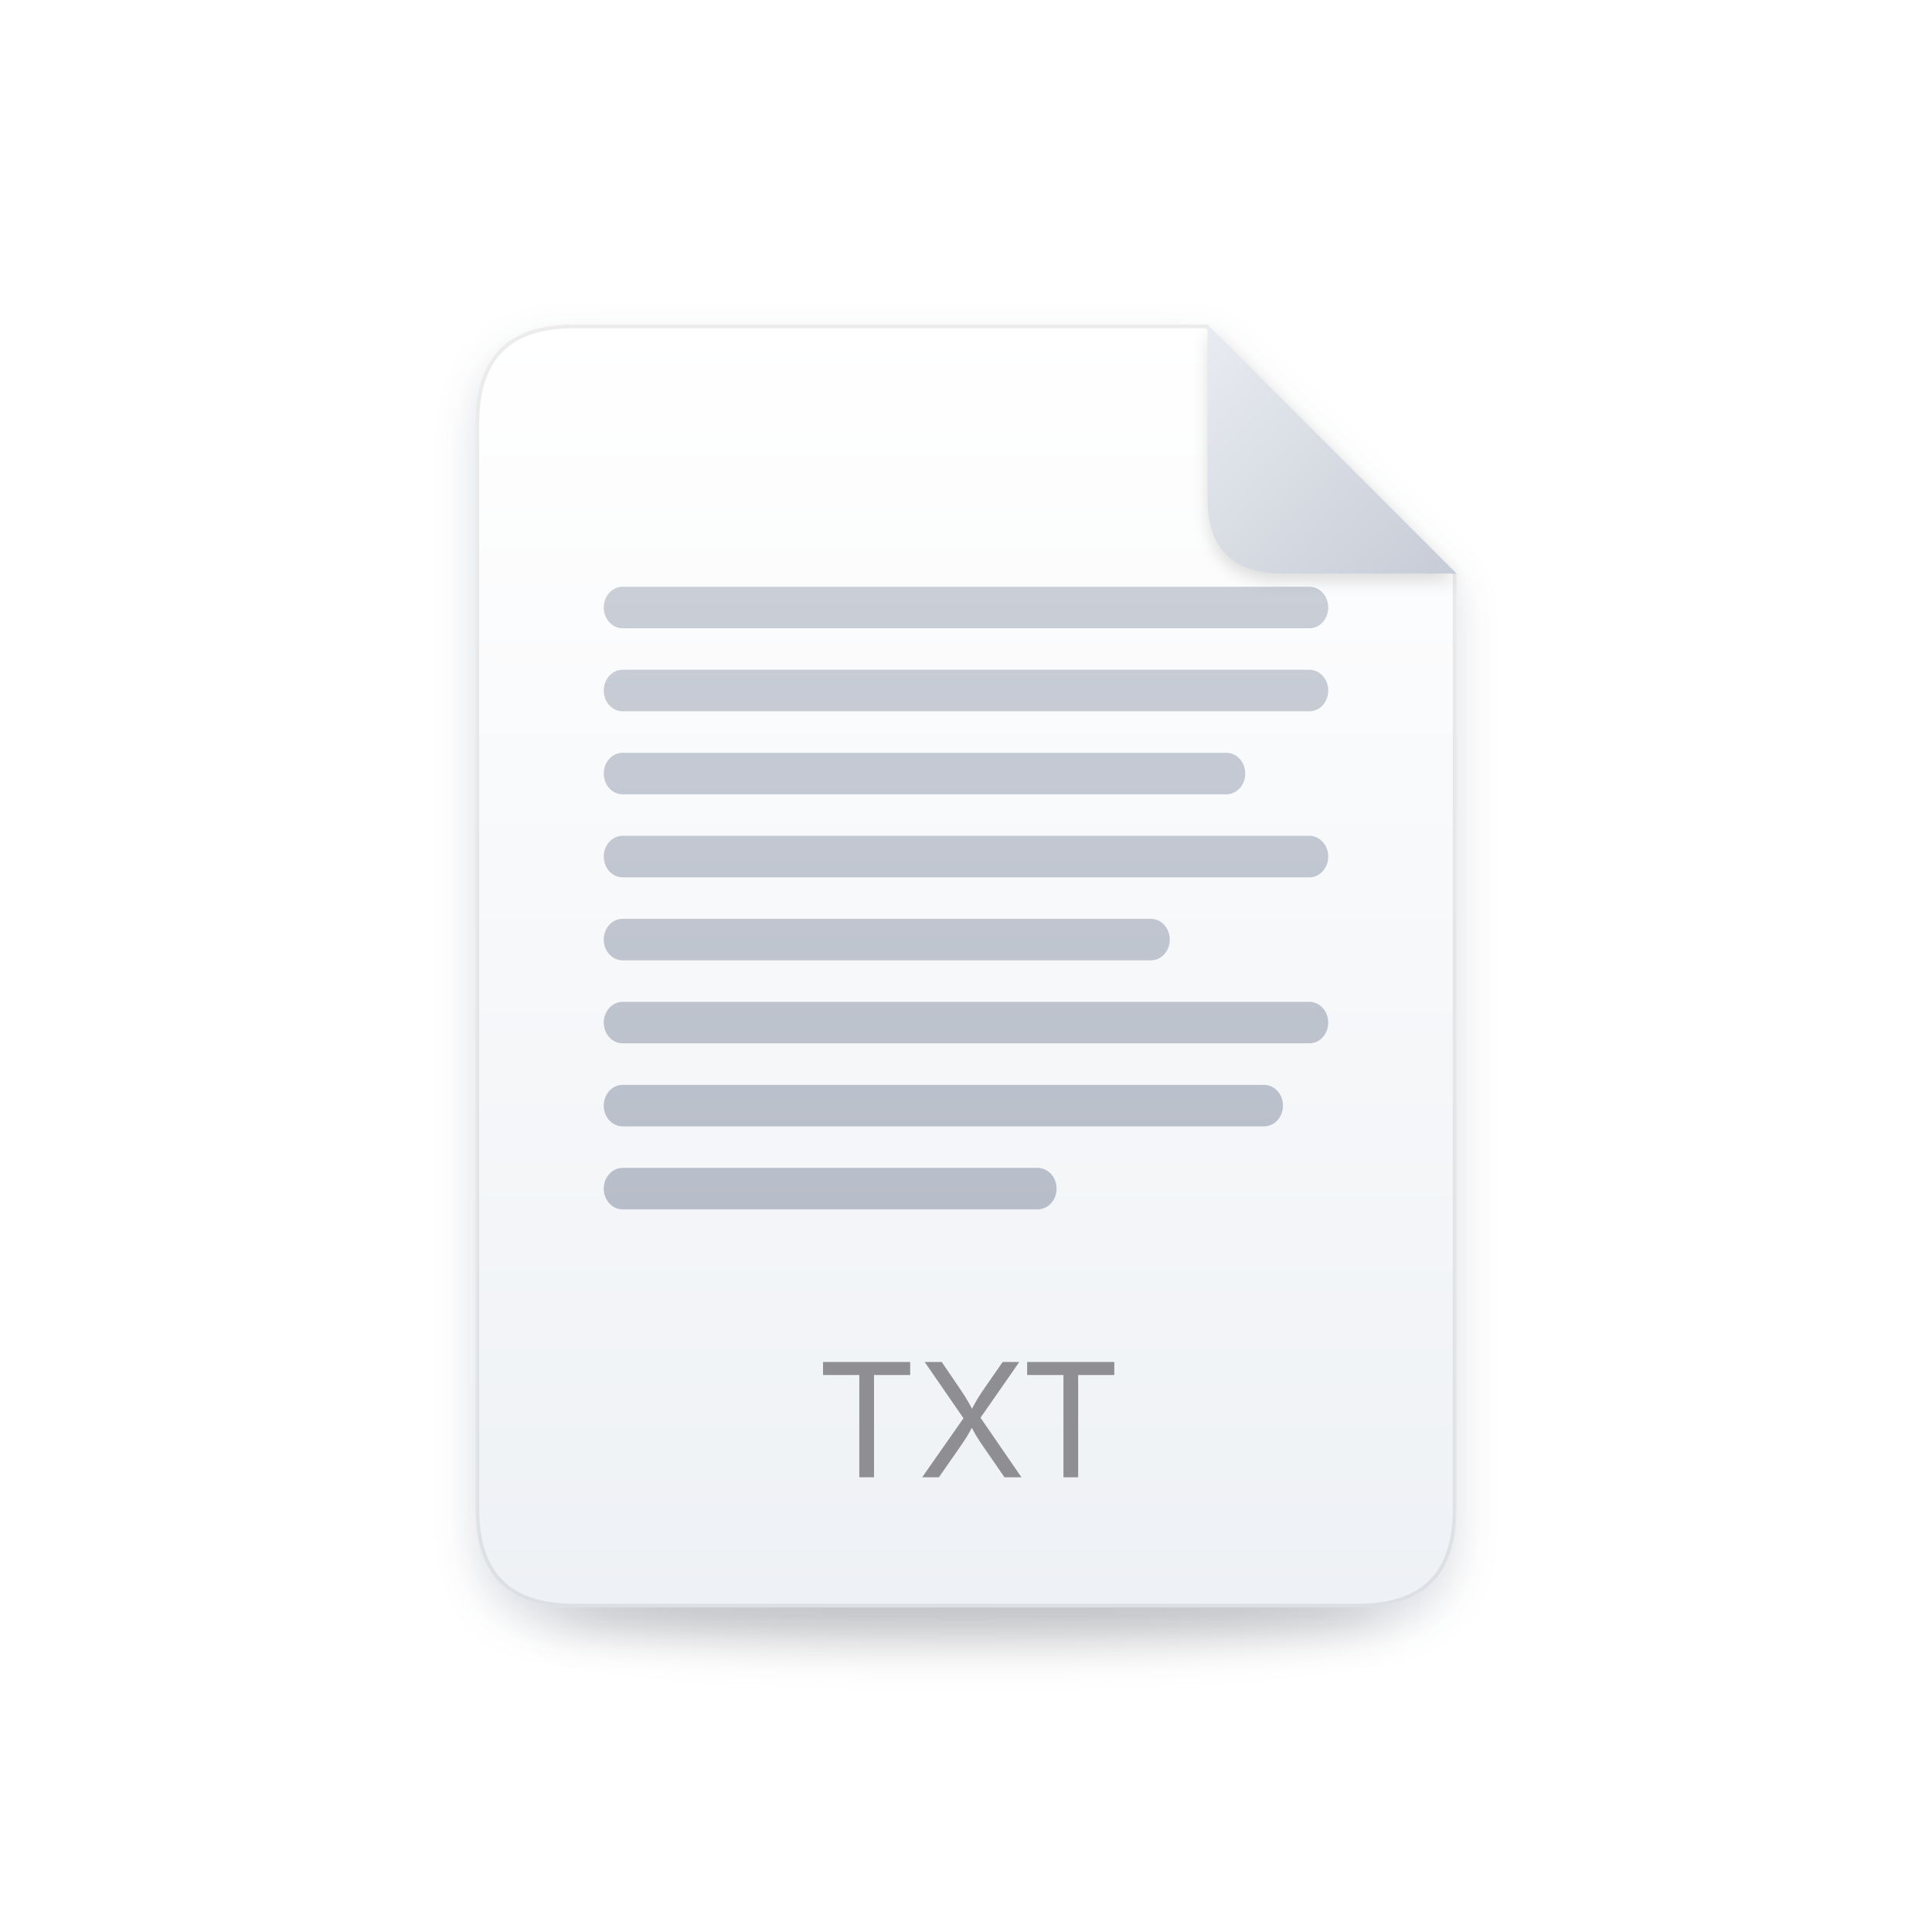
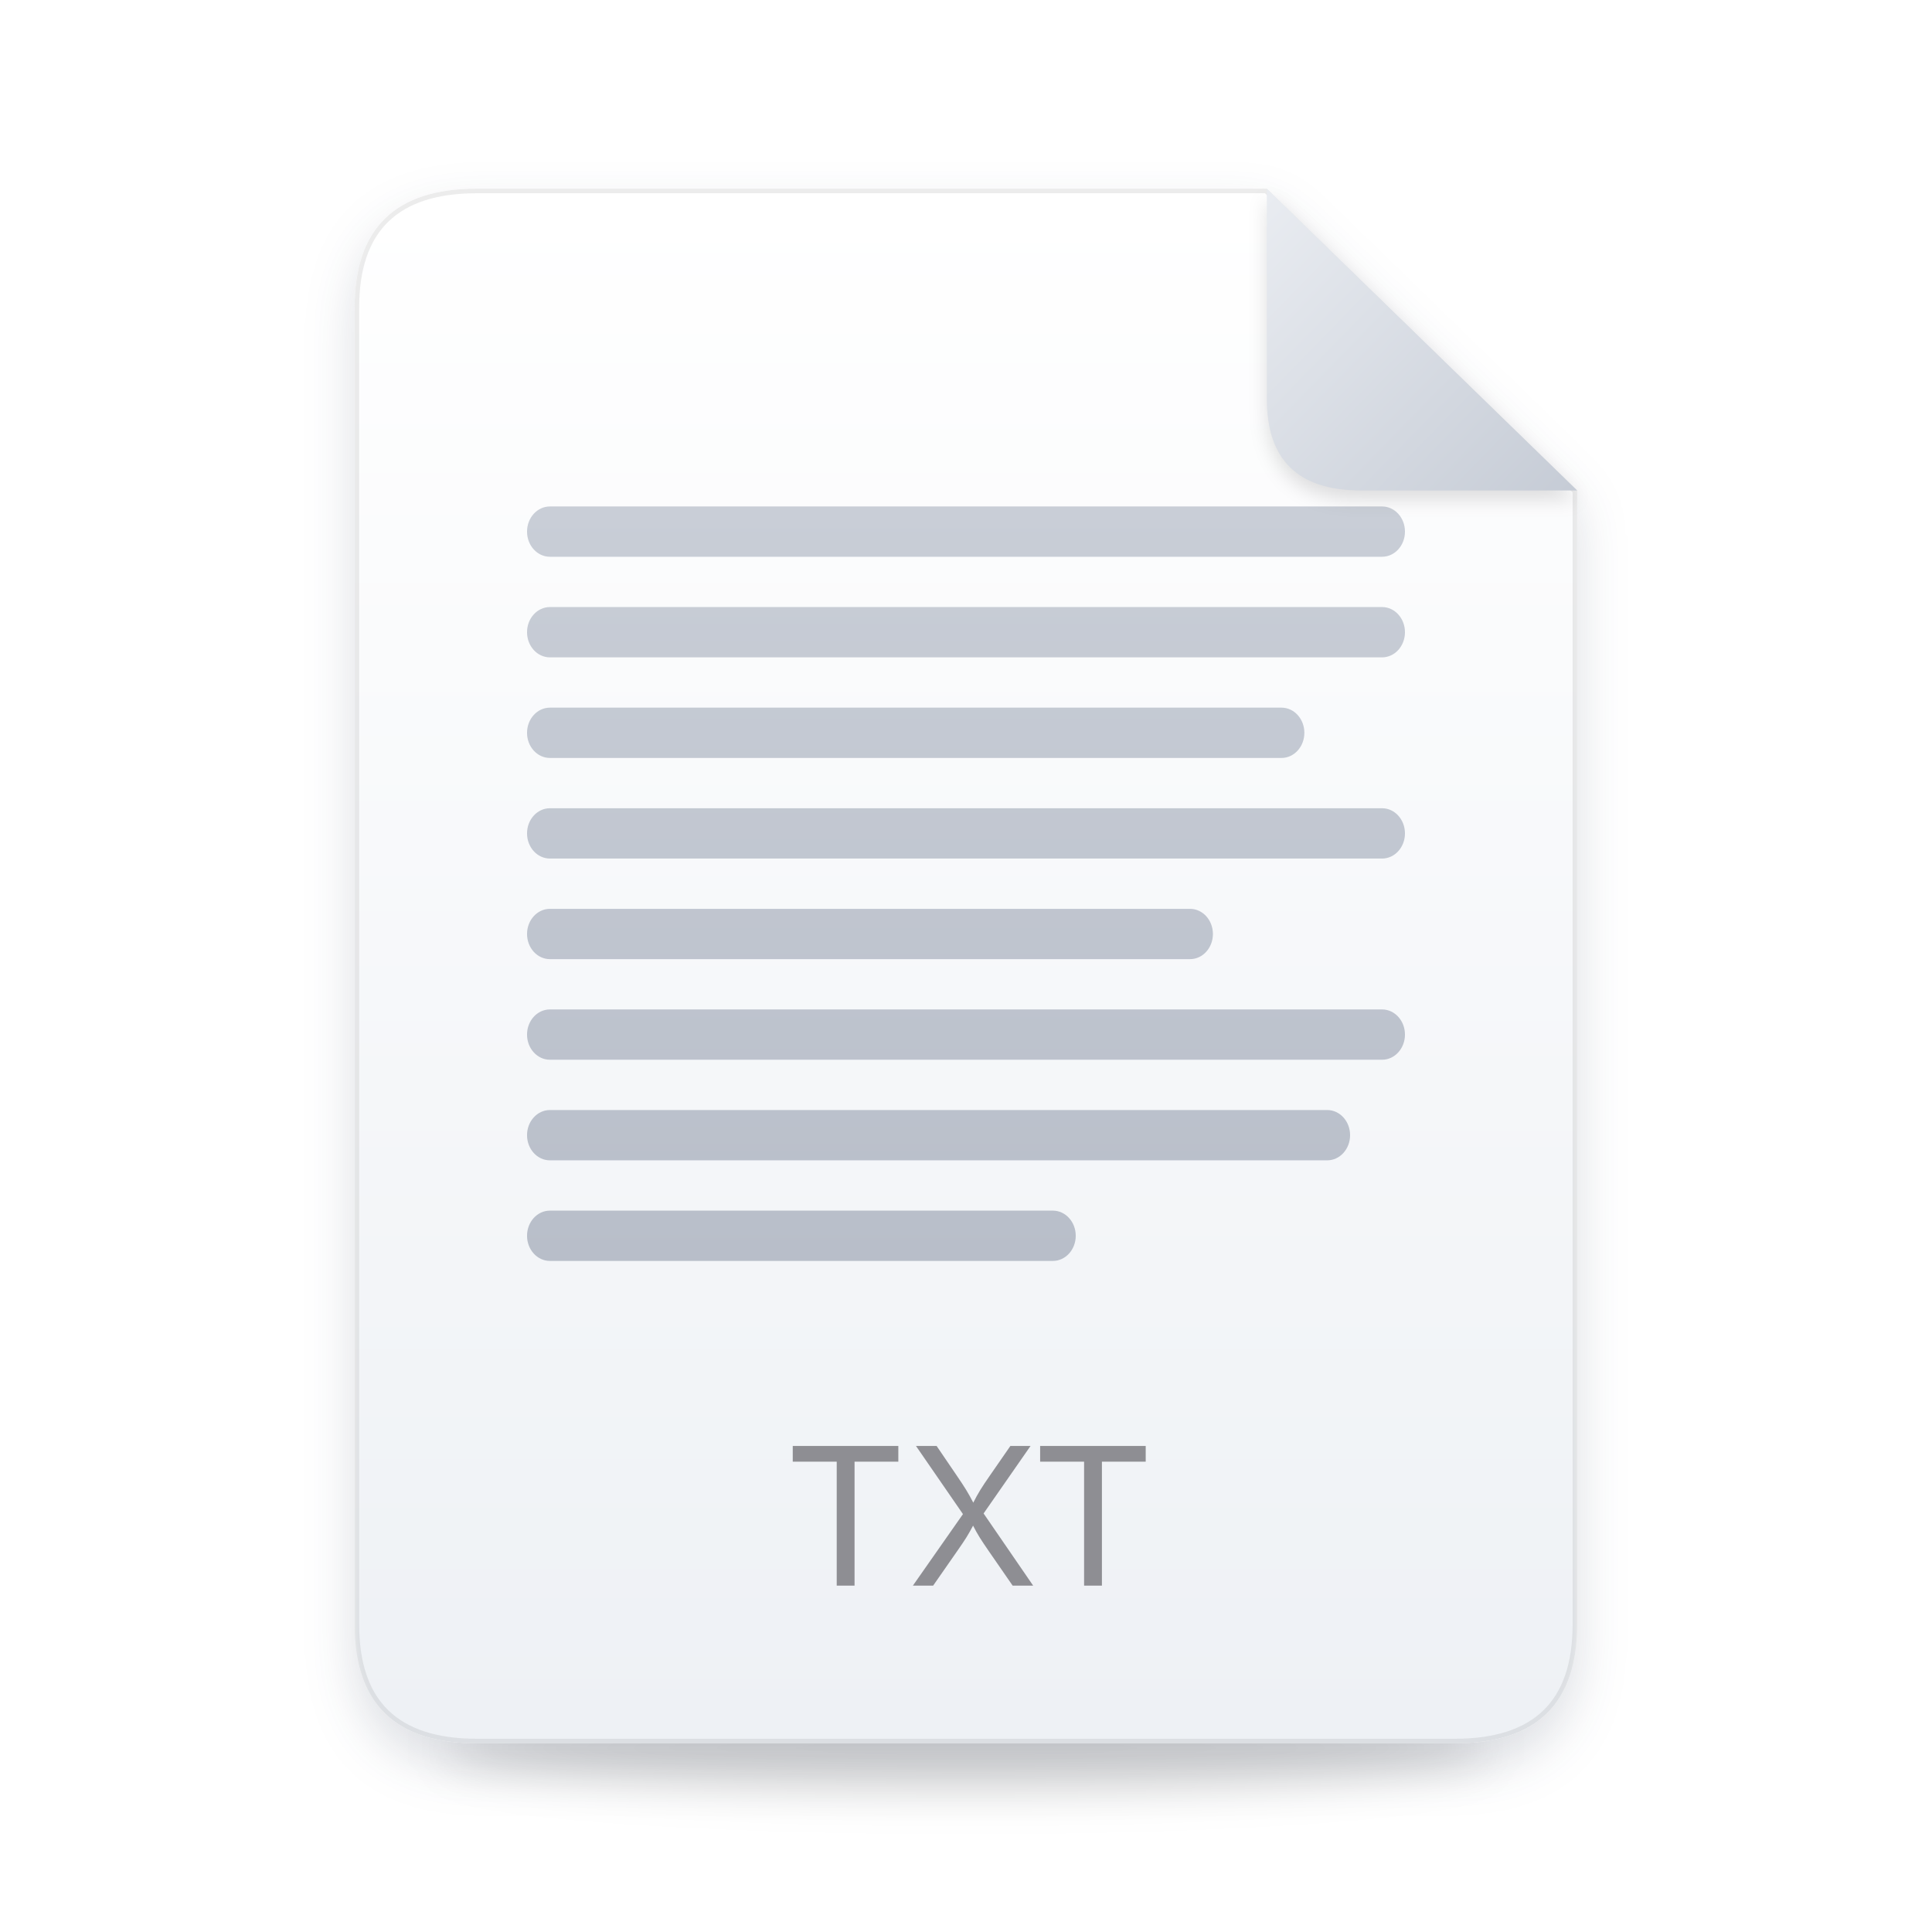
<svg xmlns="http://www.w3.org/2000/svg" xmlns:xlink="http://www.w3.org/1999/xlink" width="1024px" height="1024px" viewBox="0 0 1024 1024" version="1.1">
  <defs>
-     <path d="M772,304 L772,803 L771.955,803.001 C771.089,831.72 757.598,847.815 731.482,851.285 C733.142,852.169 734,853.076 734,854 C734,863.941 634.607,872 512,872 C389.393,872 290,863.941 290,854 C290,853.077 290.858,852.169 292.512,851.283 C266.402,847.814 252.911,831.72 252.045,803.001 L252,803 L252,224 C252,189.333 269.333,172 304,172 L640,172 Z" id="path-1" />
-     <filter x="-8.1%" y="-100.0%" width="116.2%" height="300.0%" filterUnits="objectBoundingBox" id="filter-2">
+     <path d="M835.941,259.953 L835.941,860.988 C835.941,898.069 819.111,918.784 785.451,923.133 C787.518,924.205 788.587,925.304 788.587,926.424 C788.587,938.47 664.729,948.235 511.941,948.235 C359.154,948.235 235.295,938.47 235.295,926.424 C235.295,925.305 236.364,924.205 238.425,923.132 C204.771,918.783 187.941,898.068 187.941,860.988 L187.941,163.012 C187.941,121.004 209.541,100 252.741,100 L671.449,100 Z" id="path-1" />
+     <filter x="-6.5%" y="-82.5%" width="113.0%" height="265.0%" filterUnits="objectBoundingBox" id="filter-2">
      <feGaussianBlur stdDeviation="12" in="SourceGraphic" />
    </filter>
    <linearGradient x1="50%" y1="0%" x2="50%" y2="100%" id="linearGradient-3">
      <stop stop-color="#FFFFFF" offset="0%" />
      <stop stop-color="#EEF1F5" offset="100%" />
    </linearGradient>
-     <path d="M52,0 L388,0 L520,132 L520,628 C520,662.667 502.667,680 468,680 L52,680 C17.333,680 0,662.667 0,628 L0,52 C0,17.333 17.333,0 52,0 Z" id="path-4" />
-     <filter x="-7.3%" y="-4.1%" width="114.6%" height="111.2%" filterUnits="objectBoundingBox" id="filter-5">
-       <feOffset dx="0" dy="10" in="SourceAlpha" result="shadowOffsetOuter1" />
-       <feGaussianBlur stdDeviation="11" in="shadowOffsetOuter1" result="shadowBlurOuter1" />
+     <path d="M55.8,0 L474.508,0 L639,159.953 L639,760.988 C639,802.996 617.4,824 574.2,824 L55.8,824 C12.6,824 -9,802.996 -9,760.988 L-9,63.012 C-9,21.004 12.6,0 55.8,0 Z" id="path-4" />
+     <filter x="-7.1%" y="-4.1%" width="114.2%" height="111.2%" filterUnits="objectBoundingBox" id="filter-5">
+       <feOffset dx="0" dy="12.118" in="SourceAlpha" result="shadowOffsetOuter1" />
+       <feGaussianBlur stdDeviation="13.329" in="shadowOffsetOuter1" result="shadowBlurOuter1" />
      <feComposite in="shadowBlurOuter1" in2="SourceAlpha" operator="out" result="shadowBlurOuter1" />
      <feColorMatrix values="0 0 0 0 0.106   0 0 0 0 0.165   0 0 0 0 0.29  0 0 0 0.149 0" type="matrix" in="shadowBlurOuter1" />
    </filter>
-     <filter x="-4.7%" y="-2.1%" width="109.4%" height="107.2%" filterUnits="objectBoundingBox" id="filter-6">
-       <feGaussianBlur stdDeviation="1" in="SourceAlpha" result="shadowBlurInner1" />
-       <feOffset dx="0" dy="3" in="shadowBlurInner1" result="shadowOffsetInner1" />
+     <filter x="-4.6%" y="-2.1%" width="109.2%" height="107.2%" filterUnits="objectBoundingBox" id="filter-6">
+       <feGaussianBlur stdDeviation="1.212" in="SourceAlpha" result="shadowBlurInner1" />
+       <feOffset dx="0" dy="3.635" in="shadowBlurInner1" result="shadowOffsetInner1" />
      <feComposite in="shadowOffsetInner1" in2="SourceAlpha" operator="arithmetic" k2="-1" k3="1" result="shadowInnerInner1" />
      <feColorMatrix values="0 0 0 0 1   0 0 0 0 1   0 0 0 0 1  0 0 0 1 0" type="matrix" in="shadowInnerInner1" />
    </filter>
    <linearGradient x1="50%" y1="0%" x2="50%" y2="100%" id="linearGradient-7">
      <stop stop-color="#C9CED7" offset="0%" />
      <stop stop-color="#B8BEC9" offset="100%" />
    </linearGradient>
-     <linearGradient x1="0%" y1="0%" x2="100%" y2="100%" id="linearGradient-8">
+     <linearGradient x1="0%" y1="2.722%" x2="100%" y2="97.278%" id="linearGradient-8">
      <stop stop-color="#E9ECF1" offset="0%" />
      <stop stop-color="#C6CCD6" offset="100%" />
    </linearGradient>
-     <path d="M388,0 L520,132 L428,132 C401.333,132 388,118.667 388,92 L388,0 Z" id="path-9" />
-     <filter x="-10.6%" y="-7.6%" width="121.2%" height="121.2%" filterUnits="objectBoundingBox" id="filter-10">
-       <feOffset dx="0" dy="4" in="SourceAlpha" result="shadowOffsetOuter1" />
-       <feGaussianBlur stdDeviation="4" in="shadowOffsetOuter1" result="shadowBlurOuter1" />
+     <path d="M474.508,0 L639,159.953 L524.354,159.953 C491.123,159.953 474.508,143.796 474.508,111.482 L474.508,0 Z" id="path-9" />
+     <filter x="-10.3%" y="-7.6%" width="120.6%" height="121.2%" filterUnits="objectBoundingBox" id="filter-10">
+       <feOffset dx="0" dy="4.847" in="SourceAlpha" result="shadowOffsetOuter1" />
+       <feGaussianBlur stdDeviation="4.847" in="shadowOffsetOuter1" result="shadowBlurOuter1" />
      <feColorMatrix values="0 0 0 0 0   0 0 0 0 0   0 0 0 0 0  0 0 0 0.122 0" type="matrix" in="shadowBlurOuter1" />
    </filter>
  </defs>
  <g id="icon" stroke="none" fill="none" xlink:href="#path-1" fill-rule="evenodd" stroke-width="1">
-     <g id="Glyph" transform="translate(252, 172)">
-       <ellipse id="Ground-shadow" fill-opacity="0.149" fill="#000000" filter="url(#filter-2)" cx="260" cy="682" rx="222" ry="18" />
+     <g id="Glyph" transform="translate(196.9412, 100)">
+       <ellipse id="Ground-shadow" fill-opacity="0.149" fill="#000000" filter="url(#filter-2)" cx="315" cy="826.424" rx="276.646" ry="21.812" />
      <g id="Page">
        <use fill="black" fill-opacity="1" filter="url(#filter-5)" xlink:href="#path-4" />
        <use fill="url(#linearGradient-3)" fill-rule="evenodd" xlink:href="#path-4" />
        <use fill="black" fill-opacity="1" filter="url(#filter-6)" xlink:href="#path-4" />
-         <path stroke-opacity="0.078" stroke="#000000" stroke-width="2" d="M387.586,1 L519,132.414 L519,628 C519,662.114 502.114,679 468,679 L52,679 C17.886,679 1,662.114 1,628 L1,52 C1,17.886 17.886,1 52,1 Z" stroke-linejoin="square" />
+         <path stroke-opacity="0.078" stroke="#000000" stroke-width="2.424" d="M637.788,160.465 L637.788,760.988 C637.788,802.319 616.738,822.788 574.2,822.788 L55.8,822.788 C13.262,822.788 -7.788,802.319 -7.788,760.988 L-7.788,63.012 C-7.788,21.681 13.262,1.212 55.8,1.212 L474.016,1.212 Z" stroke-linejoin="square" />
      </g>
-       <path d="M78,139 L442,139 C447.523,139 452,143.925 452,150 L452,150 C452,156.075 447.523,161 442,161 L78,161 C72.477,161 68,156.075 68,150 L68,150 C68,143.925 72.477,139 78,139 Z M78,183 L442,183 C447.523,183 452,187.925 452,194 L452,194 C452,200.075 447.523,205 442,205 L78,205 C72.477,205 68,200.075 68,194 L68,194 C68,187.925 72.477,183 78,183 Z M78,227 L398,227 C403.523,227 408,231.925 408,238 L408,238 C408,244.075 403.523,249 398,249 L78,249 C72.477,249 68,244.075 68,238 L68,238 C68,231.925 72.477,227 78,227 Z M78,271 L442,271 C447.523,271 452,275.925 452,282 L452,282 C452,288.075 447.523,293 442,293 L78,293 C72.477,293 68,288.075 68,282 L68,282 C68,275.925 72.477,271 78,271 L78,271 Z M78,315 L358,315 C363.523,315 368,319.925 368,326 L368,326 C368,332.075 363.523,337 358,337 L78,337 C75.348,337 72.804,335.841 70.929,333.778 C69.054,331.715 68,328.917 68,326 L68,326 C68,319.925 72.477,315 78,315 L78,315 Z M78,359 L442,359 C447.523,359 452,363.925 452,370 L452,370 C452,376.075 447.523,381 442,381 L78,381 C72.477,381 68,376.075 68,370 L68,370 C68,363.925 72.477,359 78,359 Z M78,403 L418,403 C423.523,403 428,407.925 428,414 L428,414 C428,420.075 423.523,425 418,425 L78,425 C72.477,425 68,420.075 68,414 L68,414 C68,407.925 72.477,403 78,403 Z M78,447 L298,447 C303.523,447 308,451.925 308,458 L308,458 C308,464.075 303.523,469 298,469 L78,469 C72.477,469 68,464.075 68,458 L68,458 C68,451.925 72.477,447 78,447 Z" id="Text" fill="url(#linearGradient-7)" fill-rule="nonzero" />
-       <text id="Extension" font-family="Inter-Regular_Medium, Inter" font-size="84" font-weight="400" fill="#8E8E93">
-         <tspan x="180.202" y="611">TXT</tspan>
+       <path d="M94.518,168.435 L535.6,168.435 C542.292,168.435 547.718,174.403 547.718,181.765 L547.718,181.765 C547.718,189.126 542.292,195.094 535.6,195.094 L94.518,195.094 C87.825,195.094 82.4,189.126 82.4,181.765 L82.4,181.765 C82.4,174.403 87.825,168.435 94.518,168.435 Z M94.518,221.753 L535.6,221.753 C542.292,221.753 547.718,227.721 547.718,235.082 L547.718,235.082 C547.718,242.444 542.292,248.412 535.6,248.412 L94.518,248.412 C87.825,248.412 82.4,242.444 82.4,235.082 L82.4,235.082 C82.4,227.721 87.825,221.753 94.518,221.753 Z M94.518,275.071 L482.282,275.071 C488.975,275.071 494.4,281.038 494.4,288.4 L494.4,288.4 C494.4,295.762 488.975,301.729 482.282,301.729 L94.518,301.729 C87.825,301.729 82.4,295.762 82.4,288.4 L82.4,288.4 C82.4,281.038 87.825,275.071 94.518,275.071 Z M94.518,328.388 L535.6,328.388 C542.292,328.388 547.718,334.356 547.718,341.718 L547.718,341.718 C547.718,349.079 542.292,355.047 535.6,355.047 L94.518,355.047 C87.825,355.047 82.4,349.079 82.4,341.718 L82.4,341.718 C82.4,334.356 87.825,328.388 94.518,328.388 L94.518,328.388 Z M94.518,381.706 L433.812,381.706 C440.504,381.706 445.929,387.674 445.929,395.035 L445.929,395.035 C445.929,402.397 440.504,408.365 433.812,408.365 L94.518,408.365 C91.304,408.365 88.222,406.96 85.949,404.461 C83.677,401.961 82.4,398.57 82.4,395.035 L82.4,395.035 C82.4,387.674 87.825,381.706 94.518,381.706 L94.518,381.706 Z M94.518,435.024 L535.6,435.024 C542.292,435.024 547.718,440.991 547.718,448.353 L547.718,448.353 C547.718,455.715 542.292,461.682 535.6,461.682 L94.518,461.682 C87.825,461.682 82.4,455.715 82.4,448.353 L82.4,448.353 C82.4,440.991 87.825,435.024 94.518,435.024 Z M94.518,488.341 L506.518,488.341 C513.21,488.341 518.635,494.309 518.635,501.671 L518.635,501.671 C518.635,509.032 513.21,515 506.518,515 L94.518,515 C87.825,515 82.4,509.032 82.4,501.671 L82.4,501.671 C82.4,494.309 87.825,488.341 94.518,488.341 Z M94.518,541.659 L361.106,541.659 C367.798,541.659 373.224,547.627 373.224,554.988 L373.224,554.988 C373.224,562.35 367.798,568.318 361.106,568.318 L94.518,568.318 C87.825,568.318 82.4,562.35 82.4,554.988 L82.4,554.988 C82.4,547.627 87.825,541.659 94.518,541.659 Z" id="Text" fill="url(#linearGradient-7)" fill-rule="nonzero" />
+       <text id="Extension" font-family="Inter-Regular_Medium, Inter" font-size="101.788" font-weight="400" fill="#8E8E93">
+         <tspan x="218.362" y="740.429">TXT</tspan>
      </text>
      <g id="Corner">
        <use fill="black" fill-opacity="1" filter="url(#filter-10)" xlink:href="#path-9" />
        <use fill="url(#linearGradient-8)" fill-rule="evenodd" xlink:href="#path-9" />
      </g>
    </g>
  </g>
</svg>
